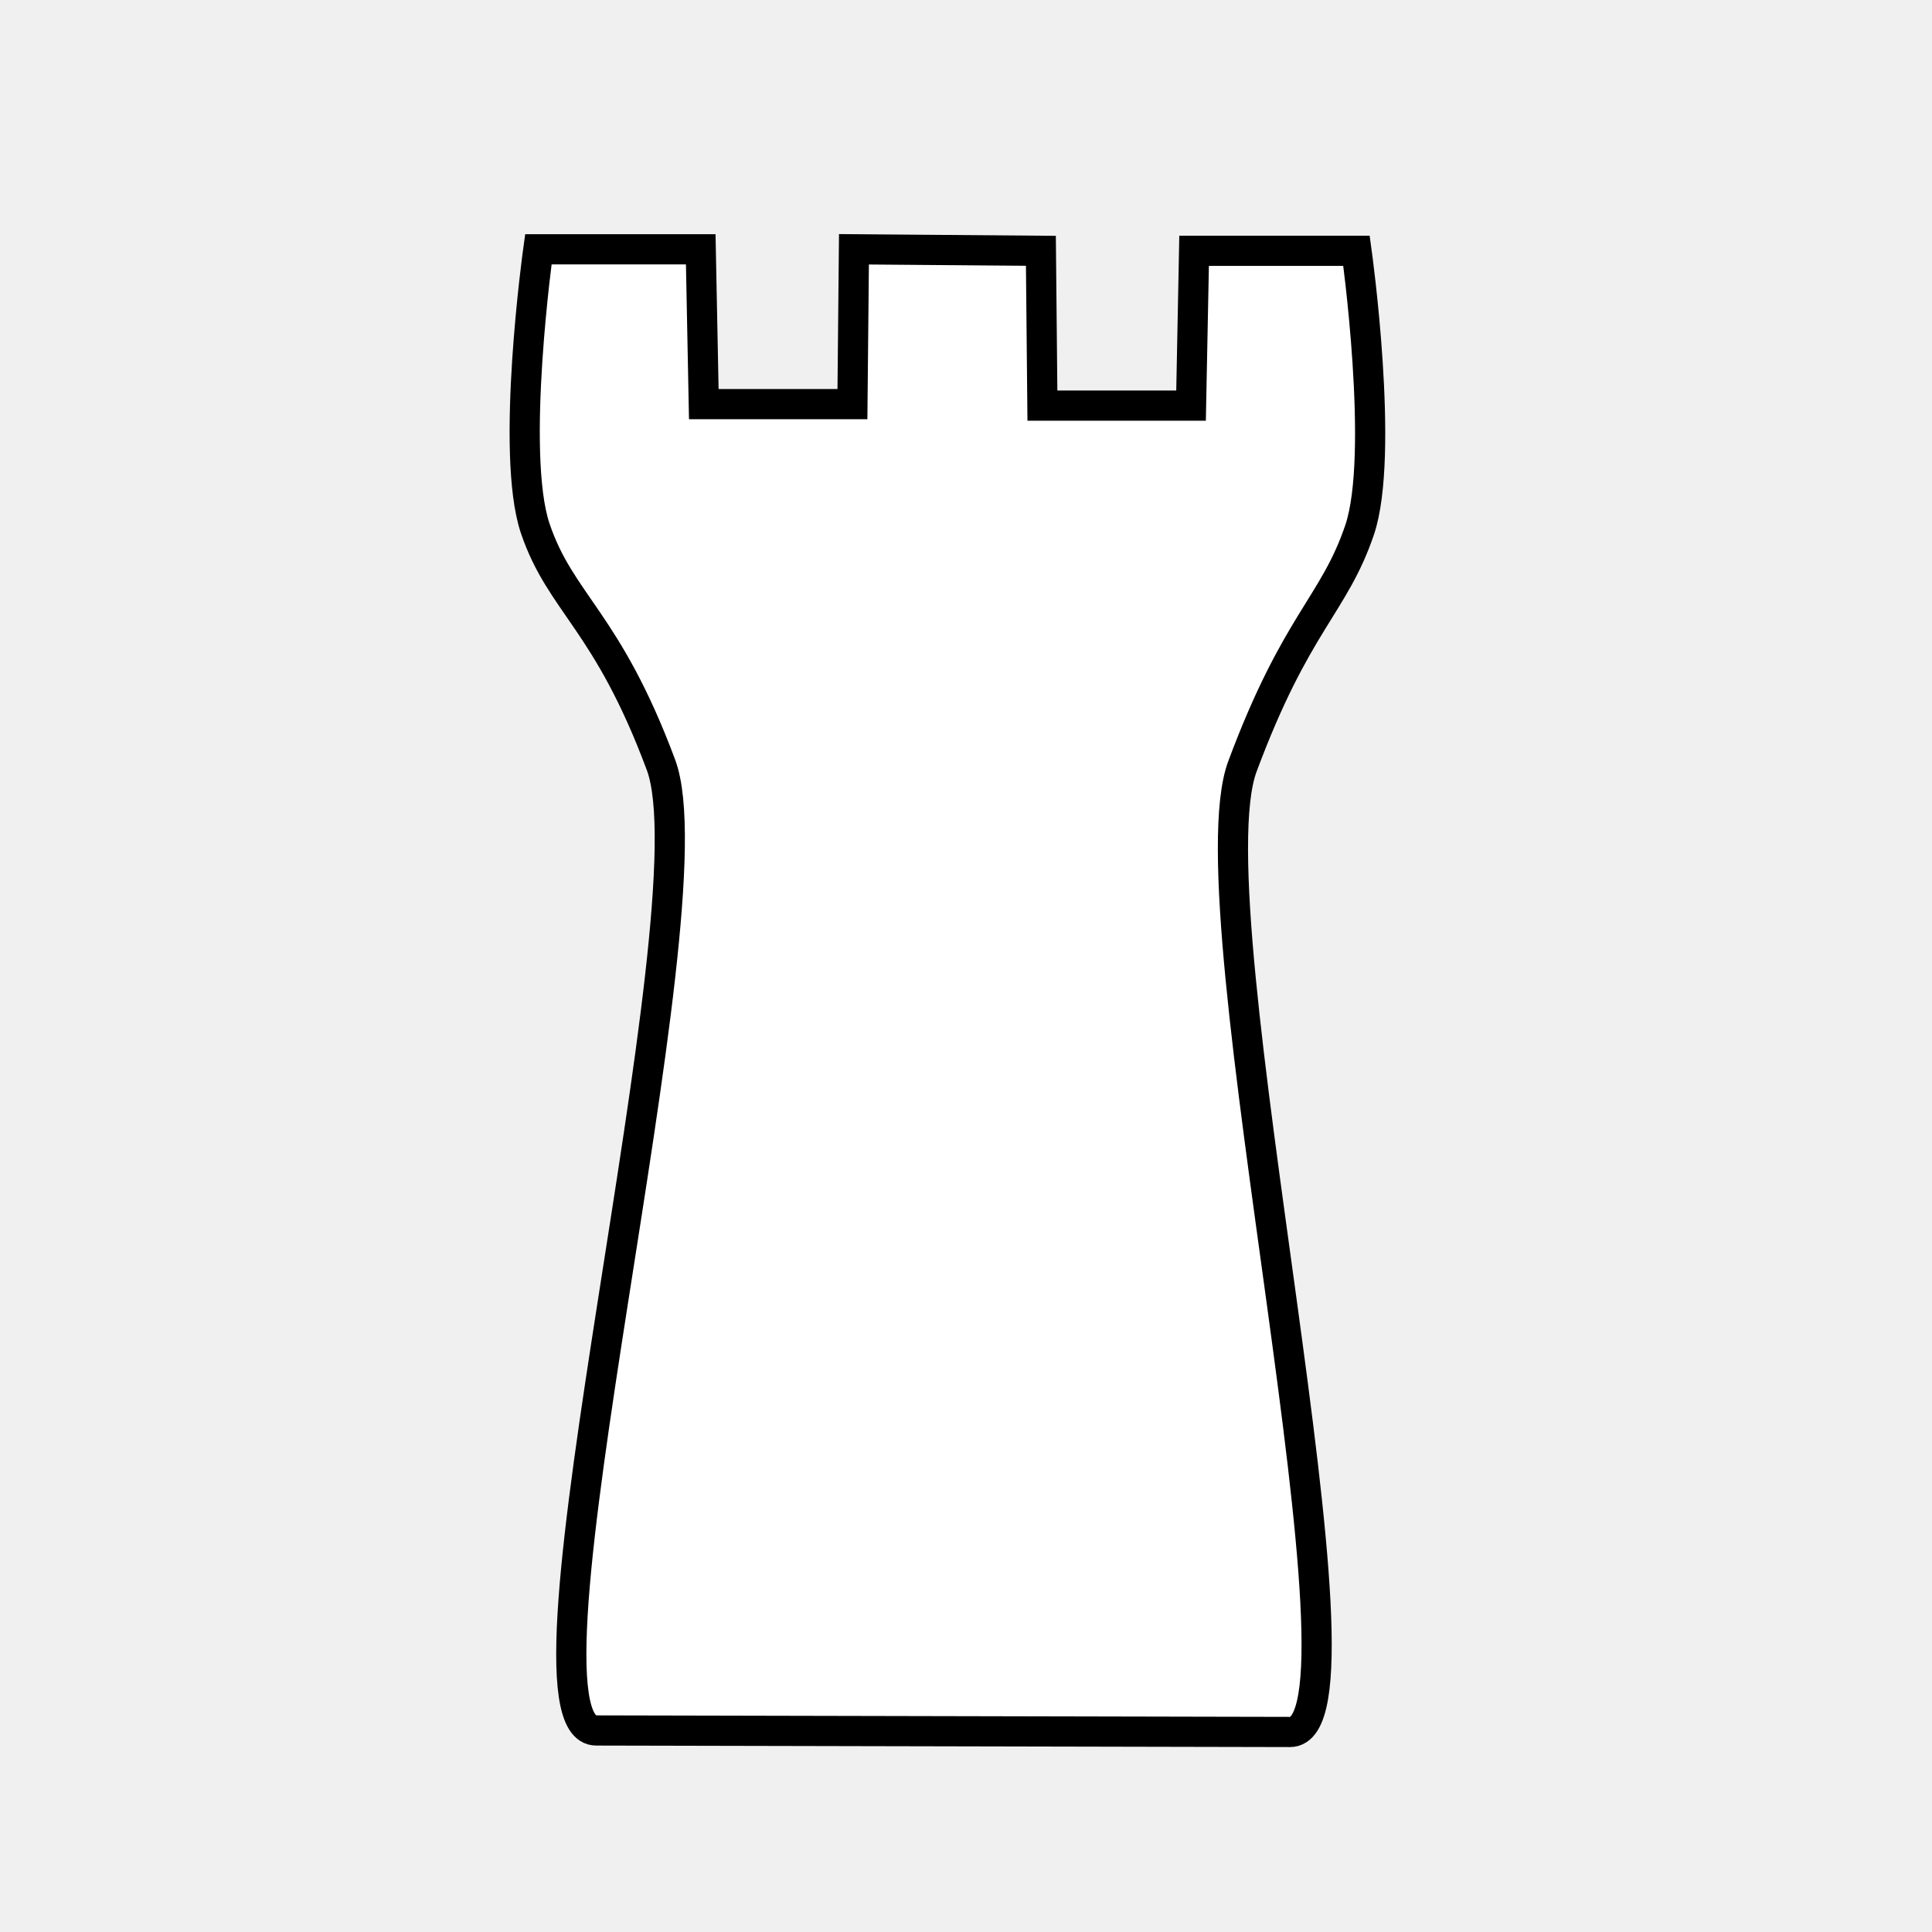
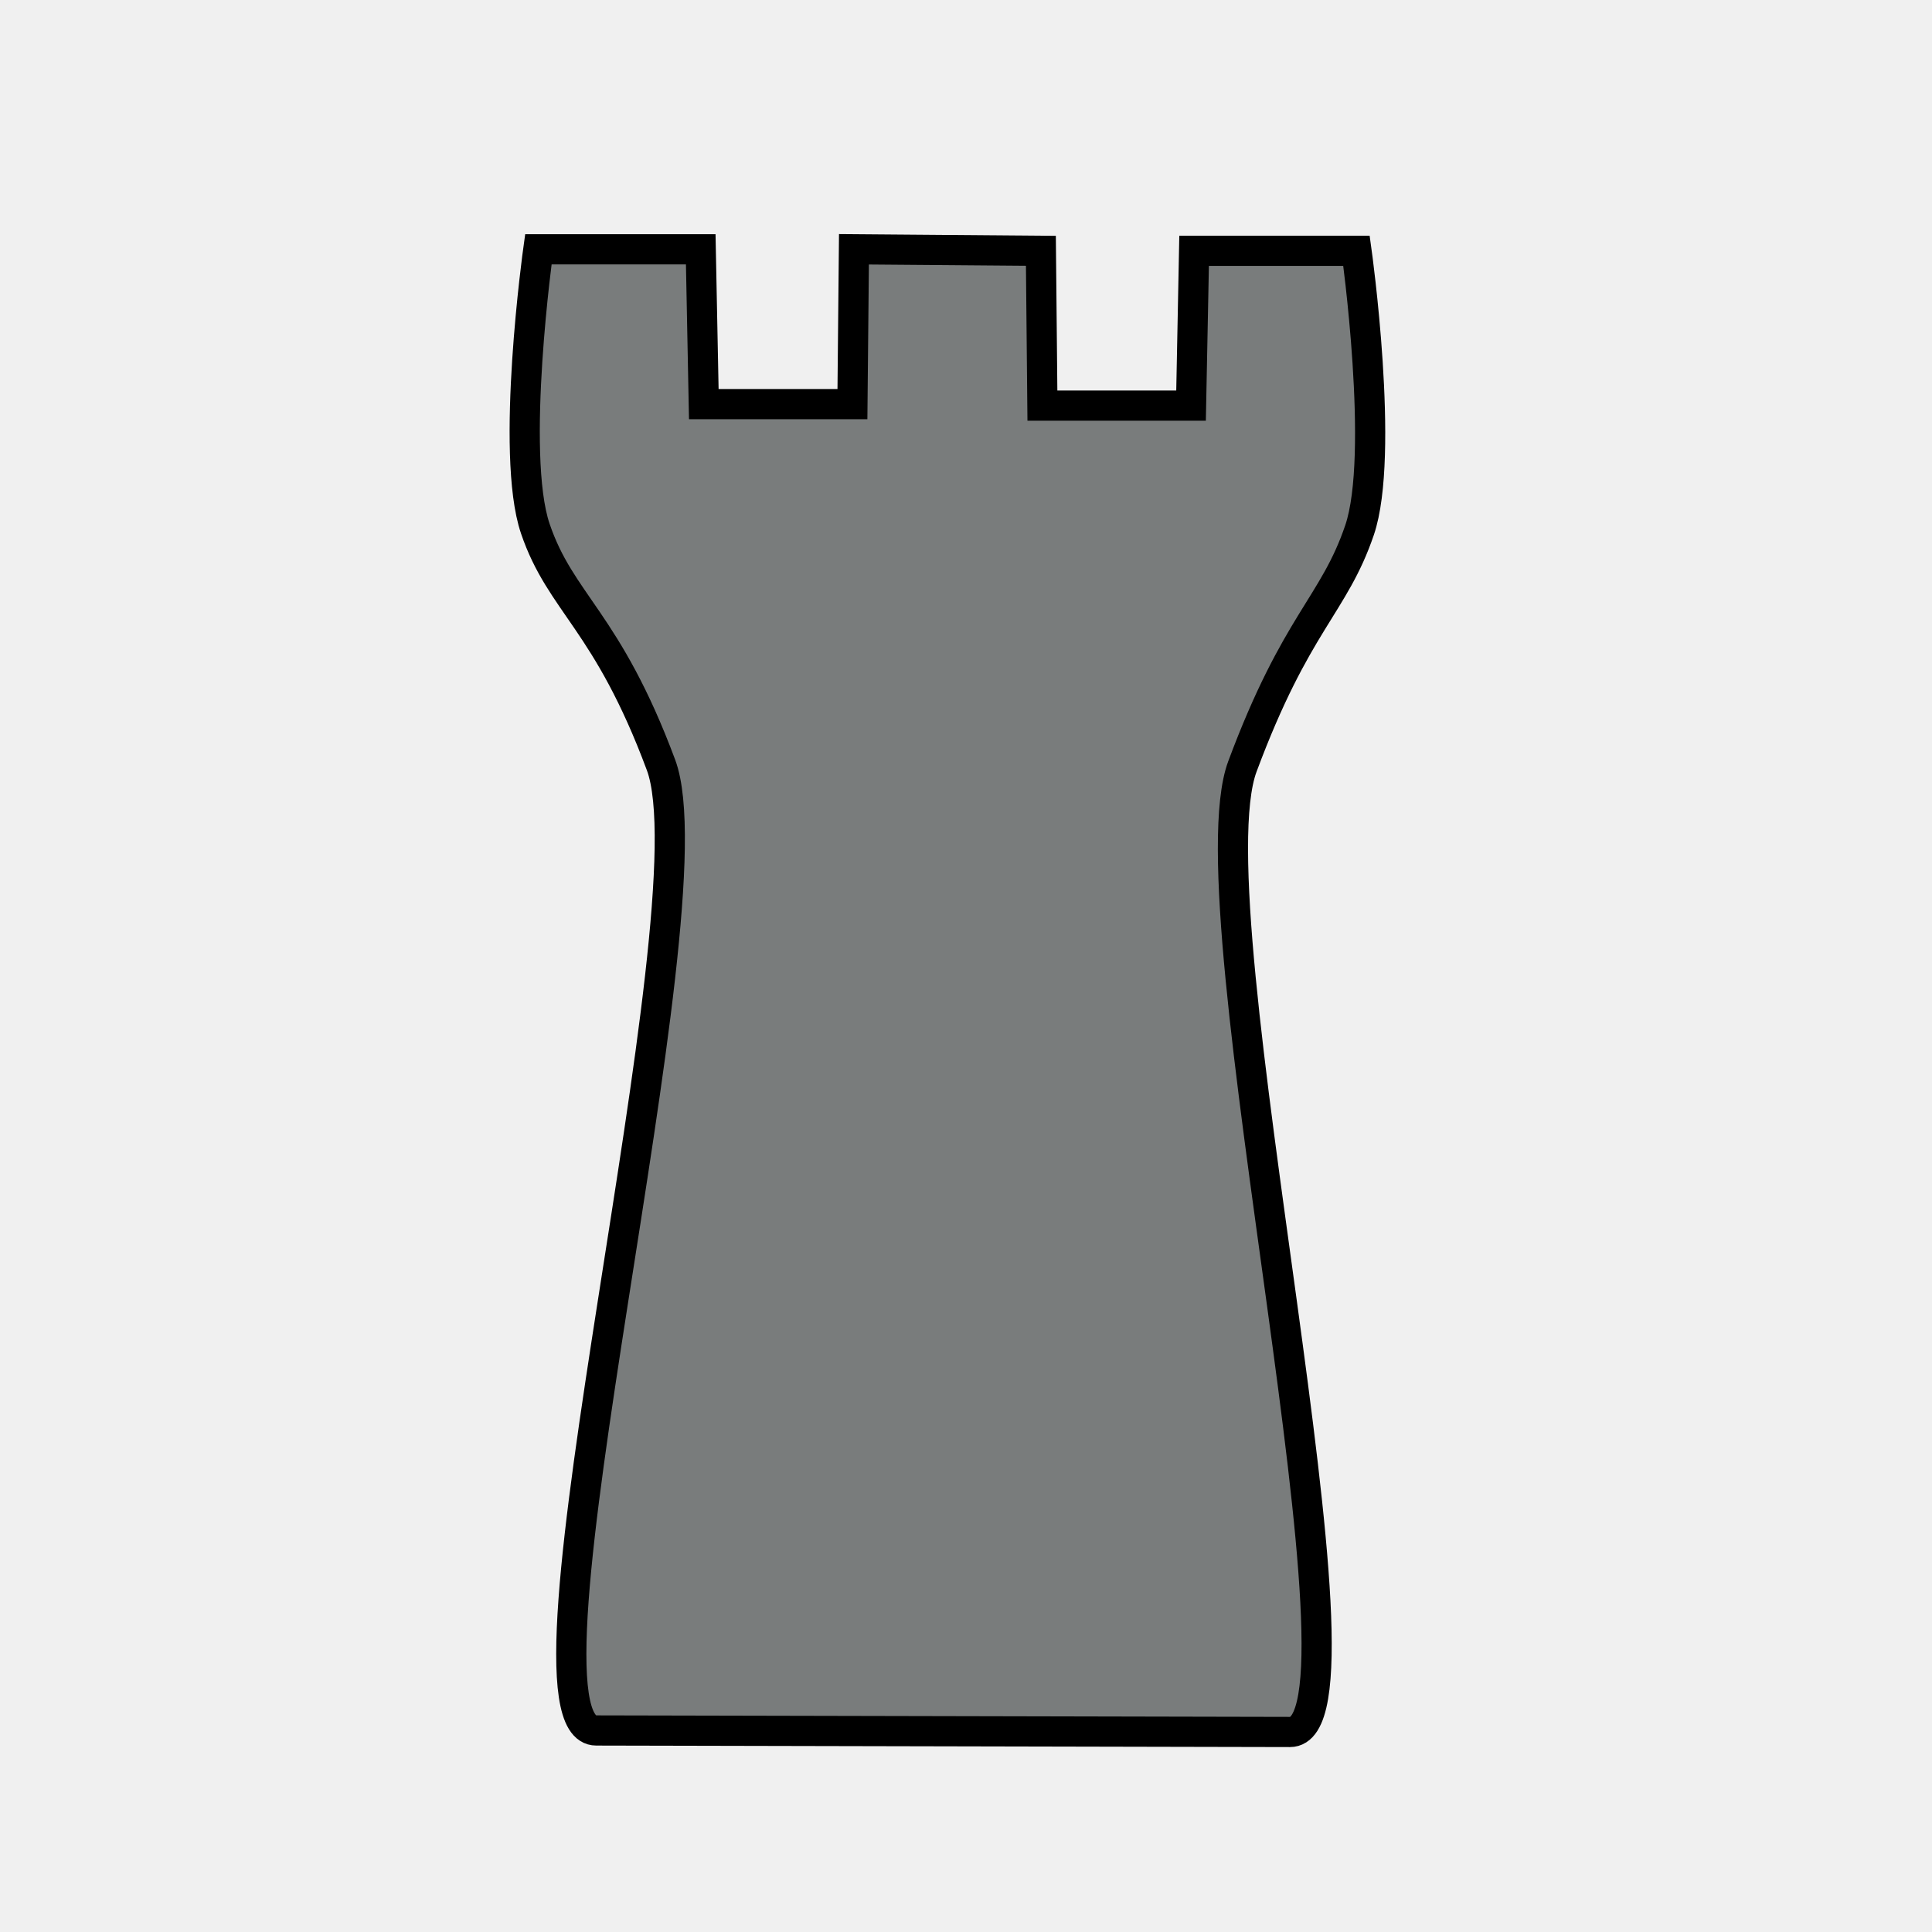
<svg xmlns="http://www.w3.org/2000/svg" version="1.1" width="64" height="64" id="svg2985">
  <defs id="defs2987" />
  <g id="layer1">
-     <path d="m 42.732,57.374 c 3.172,0.011 -3.356,-27.202 -1.576,-31.983 1.78,-4.782 3.036,-5.342 3.881,-7.831 0.845,-2.489 -0.101,-9.252 -0.101,-9.252 l -5.38,0 -0.101,5.129 -4.924,0 -0.05,-5.129 -6.193,-0.05 -0.05,5.129 -4.924,0 -0.101,-5.129 -5.38,0 c 0,0 -0.945,6.763 -0.101,9.252 0.845,2.489 2.385,3.05 4.165,7.831 1.78,4.782 -5.316,31.994 -2.145,31.983 z" id="path2999" style="fill:#ffffff;fill-opacity:1;stroke:#000000;stroke-width:1;stroke-linecap:butt;stroke-linejoin:miter;stroke-miterlimit:4;stroke-opacity:1;stroke-dasharray:none" />
+     <path d="m 42.732,57.374 c 3.172,0.011 -3.356,-27.202 -1.576,-31.983 1.78,-4.782 3.036,-5.342 3.881,-7.831 0.845,-2.489 -0.101,-9.252 -0.101,-9.252 l -5.38,0 -0.101,5.129 -4.924,0 -0.05,-5.129 -6.193,-0.05 -0.05,5.129 -4.924,0 -0.101,-5.129 -5.38,0 c 0,0 -0.945,6.763 -0.101,9.252 0.845,2.489 2.385,3.05 4.165,7.831 1.78,4.782 -5.316,31.994 -2.145,31.983 z" id="path2999" style="fill:#797c7c;fill-opacity:1;stroke:#000000;stroke-width:1;stroke-linecap:butt;stroke-linejoin:miter;stroke-miterlimit:4;stroke-opacity:1;stroke-dasharray:none" />
  </g>
</svg>
